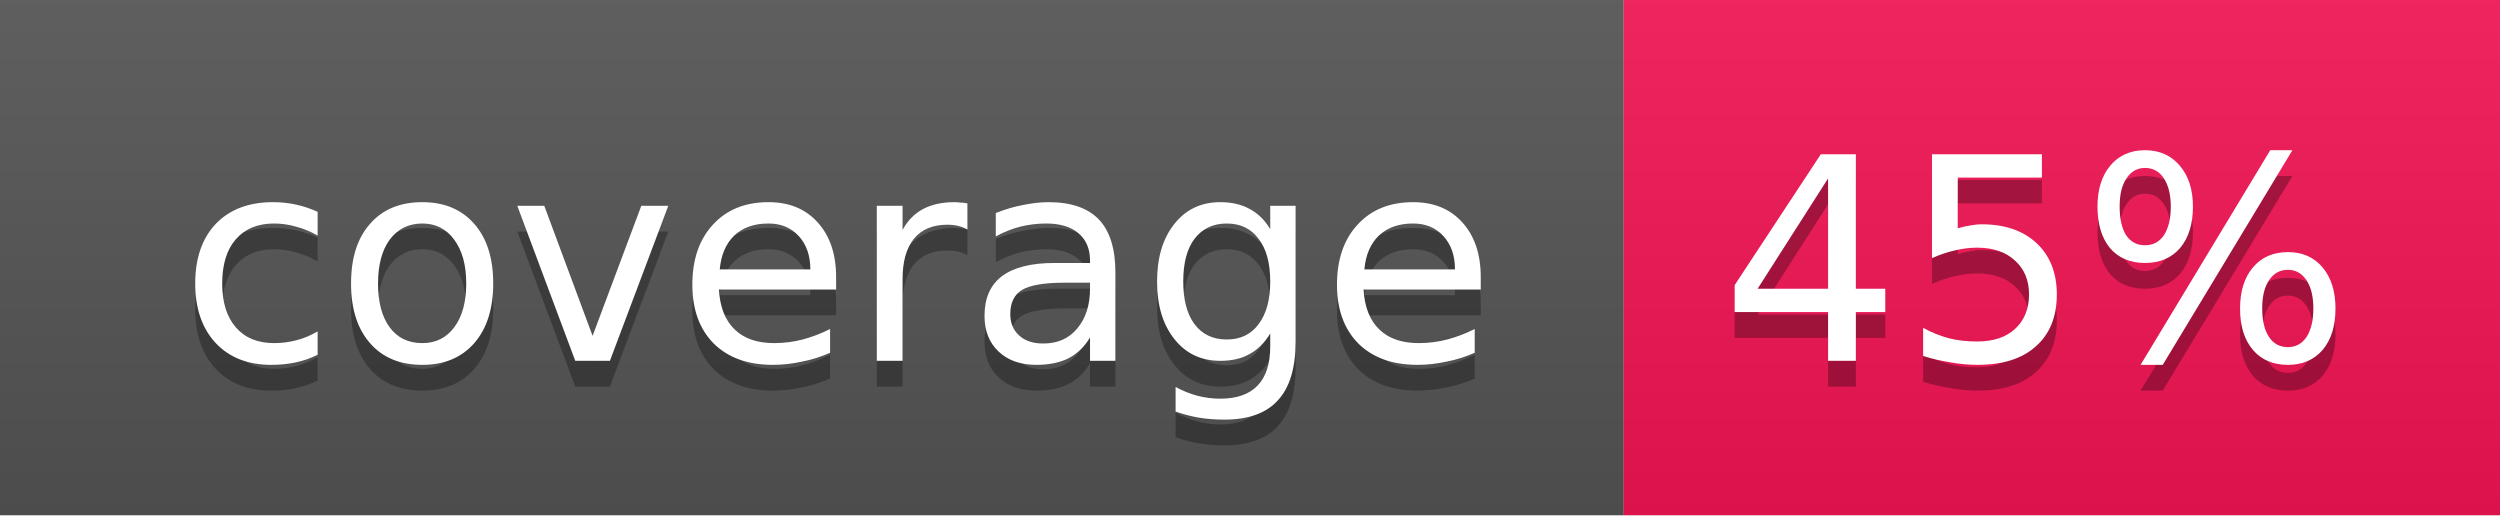
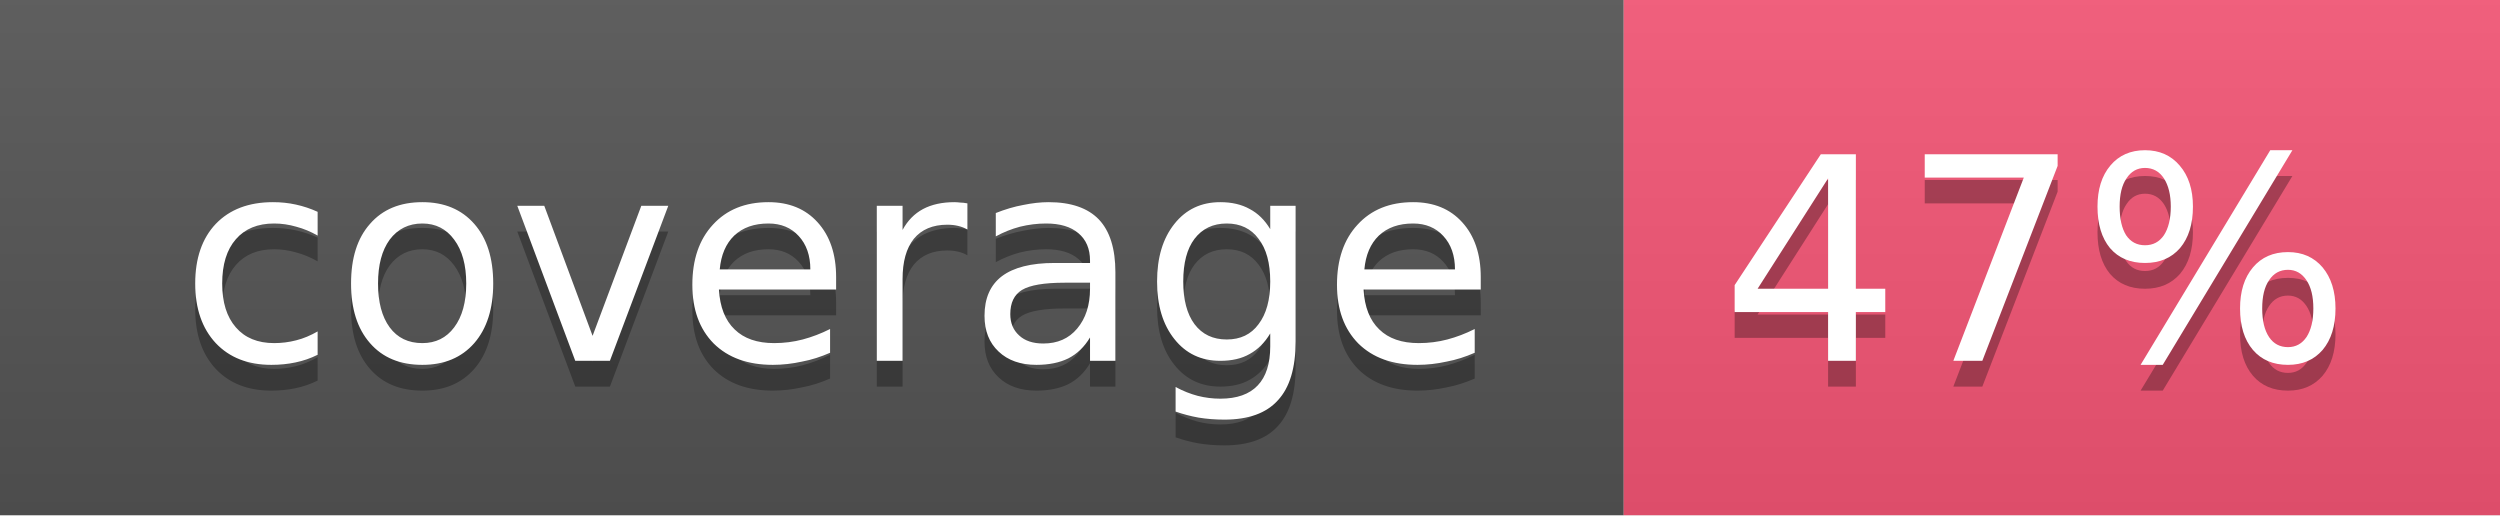
<svg xmlns="http://www.w3.org/2000/svg" width="97" height="20">
  <linearGradient id="b" x2="0" y2="100%">
    <stop offset="0" stop-color="#bbb" stop-opacity=".1" />
    <stop offset="1" stop-opacity=".1" />
  </linearGradient>
  <mask id="a">
    <rect width="97" height="20" rx="0" fill="#fff" />
  </mask>
  <g mask="url(#a)">
    <rect width="63" height="20" fill="#555" />
-     <rect x="63" width="34" height="20" fill="#F51455" />
+     <rect x="63" width="34" height="20" fill="#F65676" />
    <rect width="97" height="20" fill="url(#b)" />
  </g>
  <g fill="#fff" text-anchor="middle" font-family="DejaVu Sans,Verdana,Geneva,sans-serif" font-size="11">
    <text x="32.5" y="15" fill="#010101" fill-opacity=".3">coverage</text>
    <text x="32.5" y="14">coverage</text>
-     <text x="79" y="15" fill="#010101" fill-opacity=".3">45%</text>
-     <text x="79" y="14">45%</text>
+     <text x="79" y="15" fill="#010101" fill-opacity=".3">47%</text>
+     <text x="79" y="14">47%</text>
  </g>
</svg>
